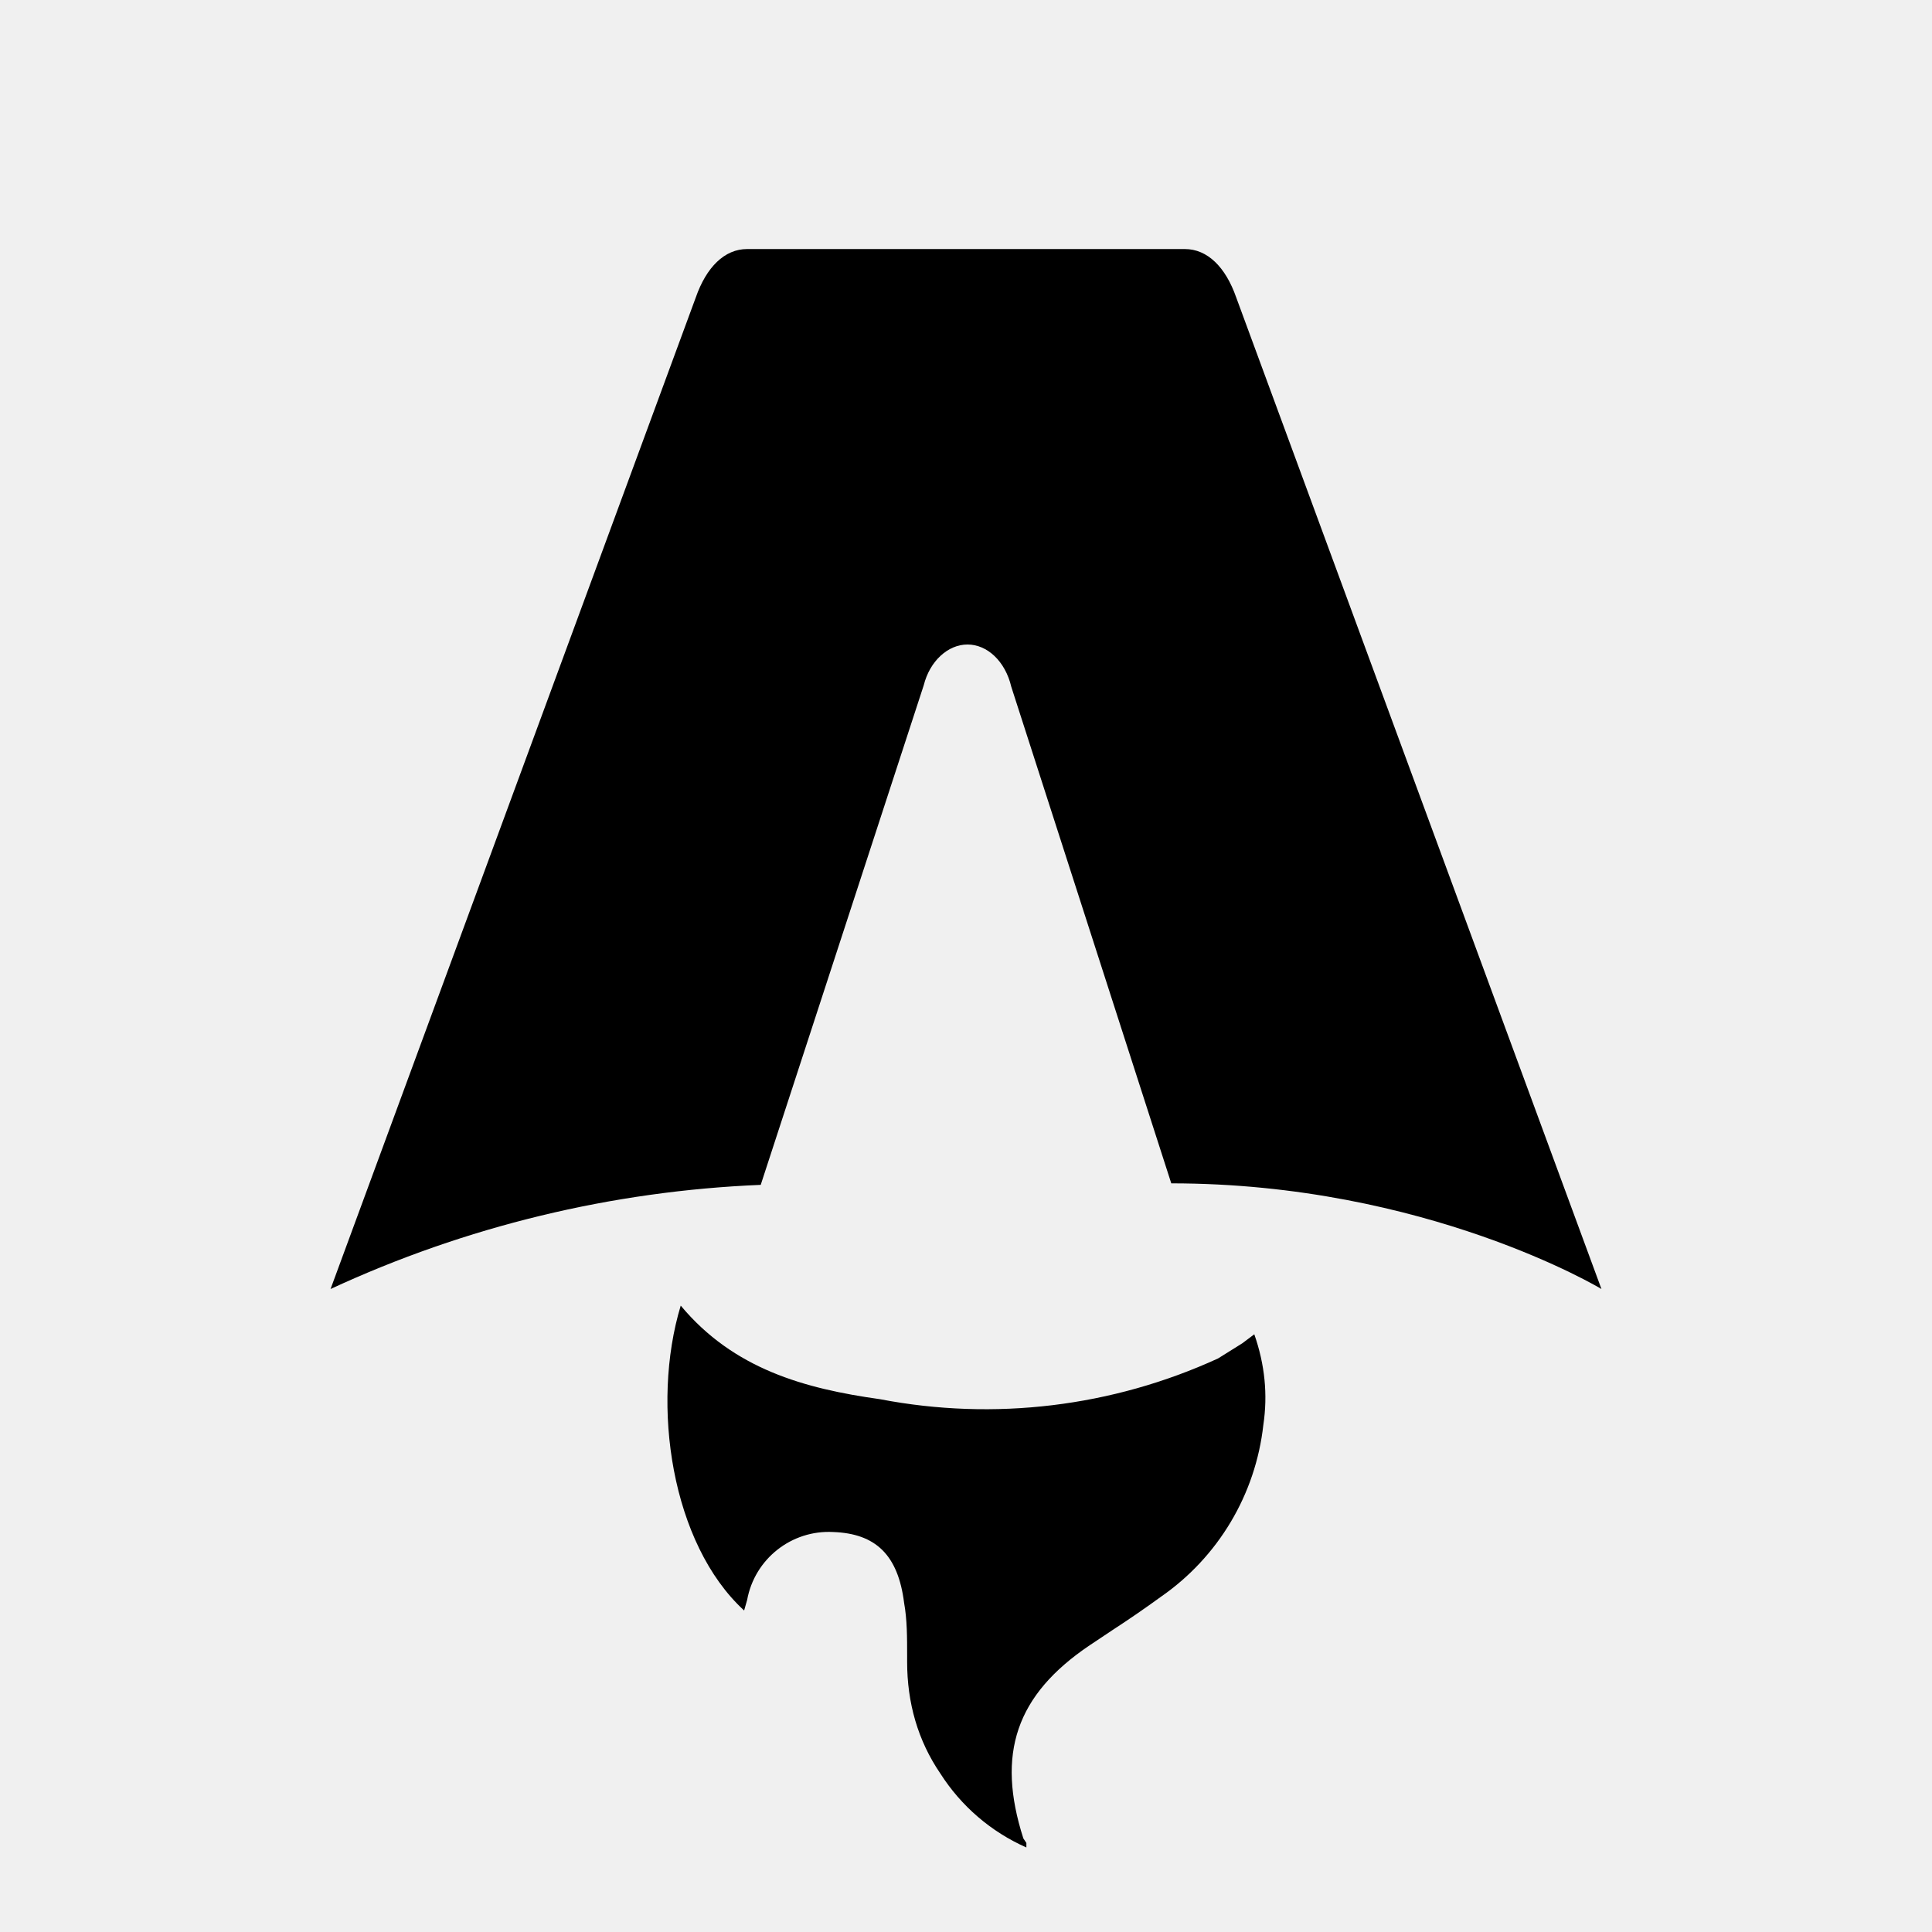
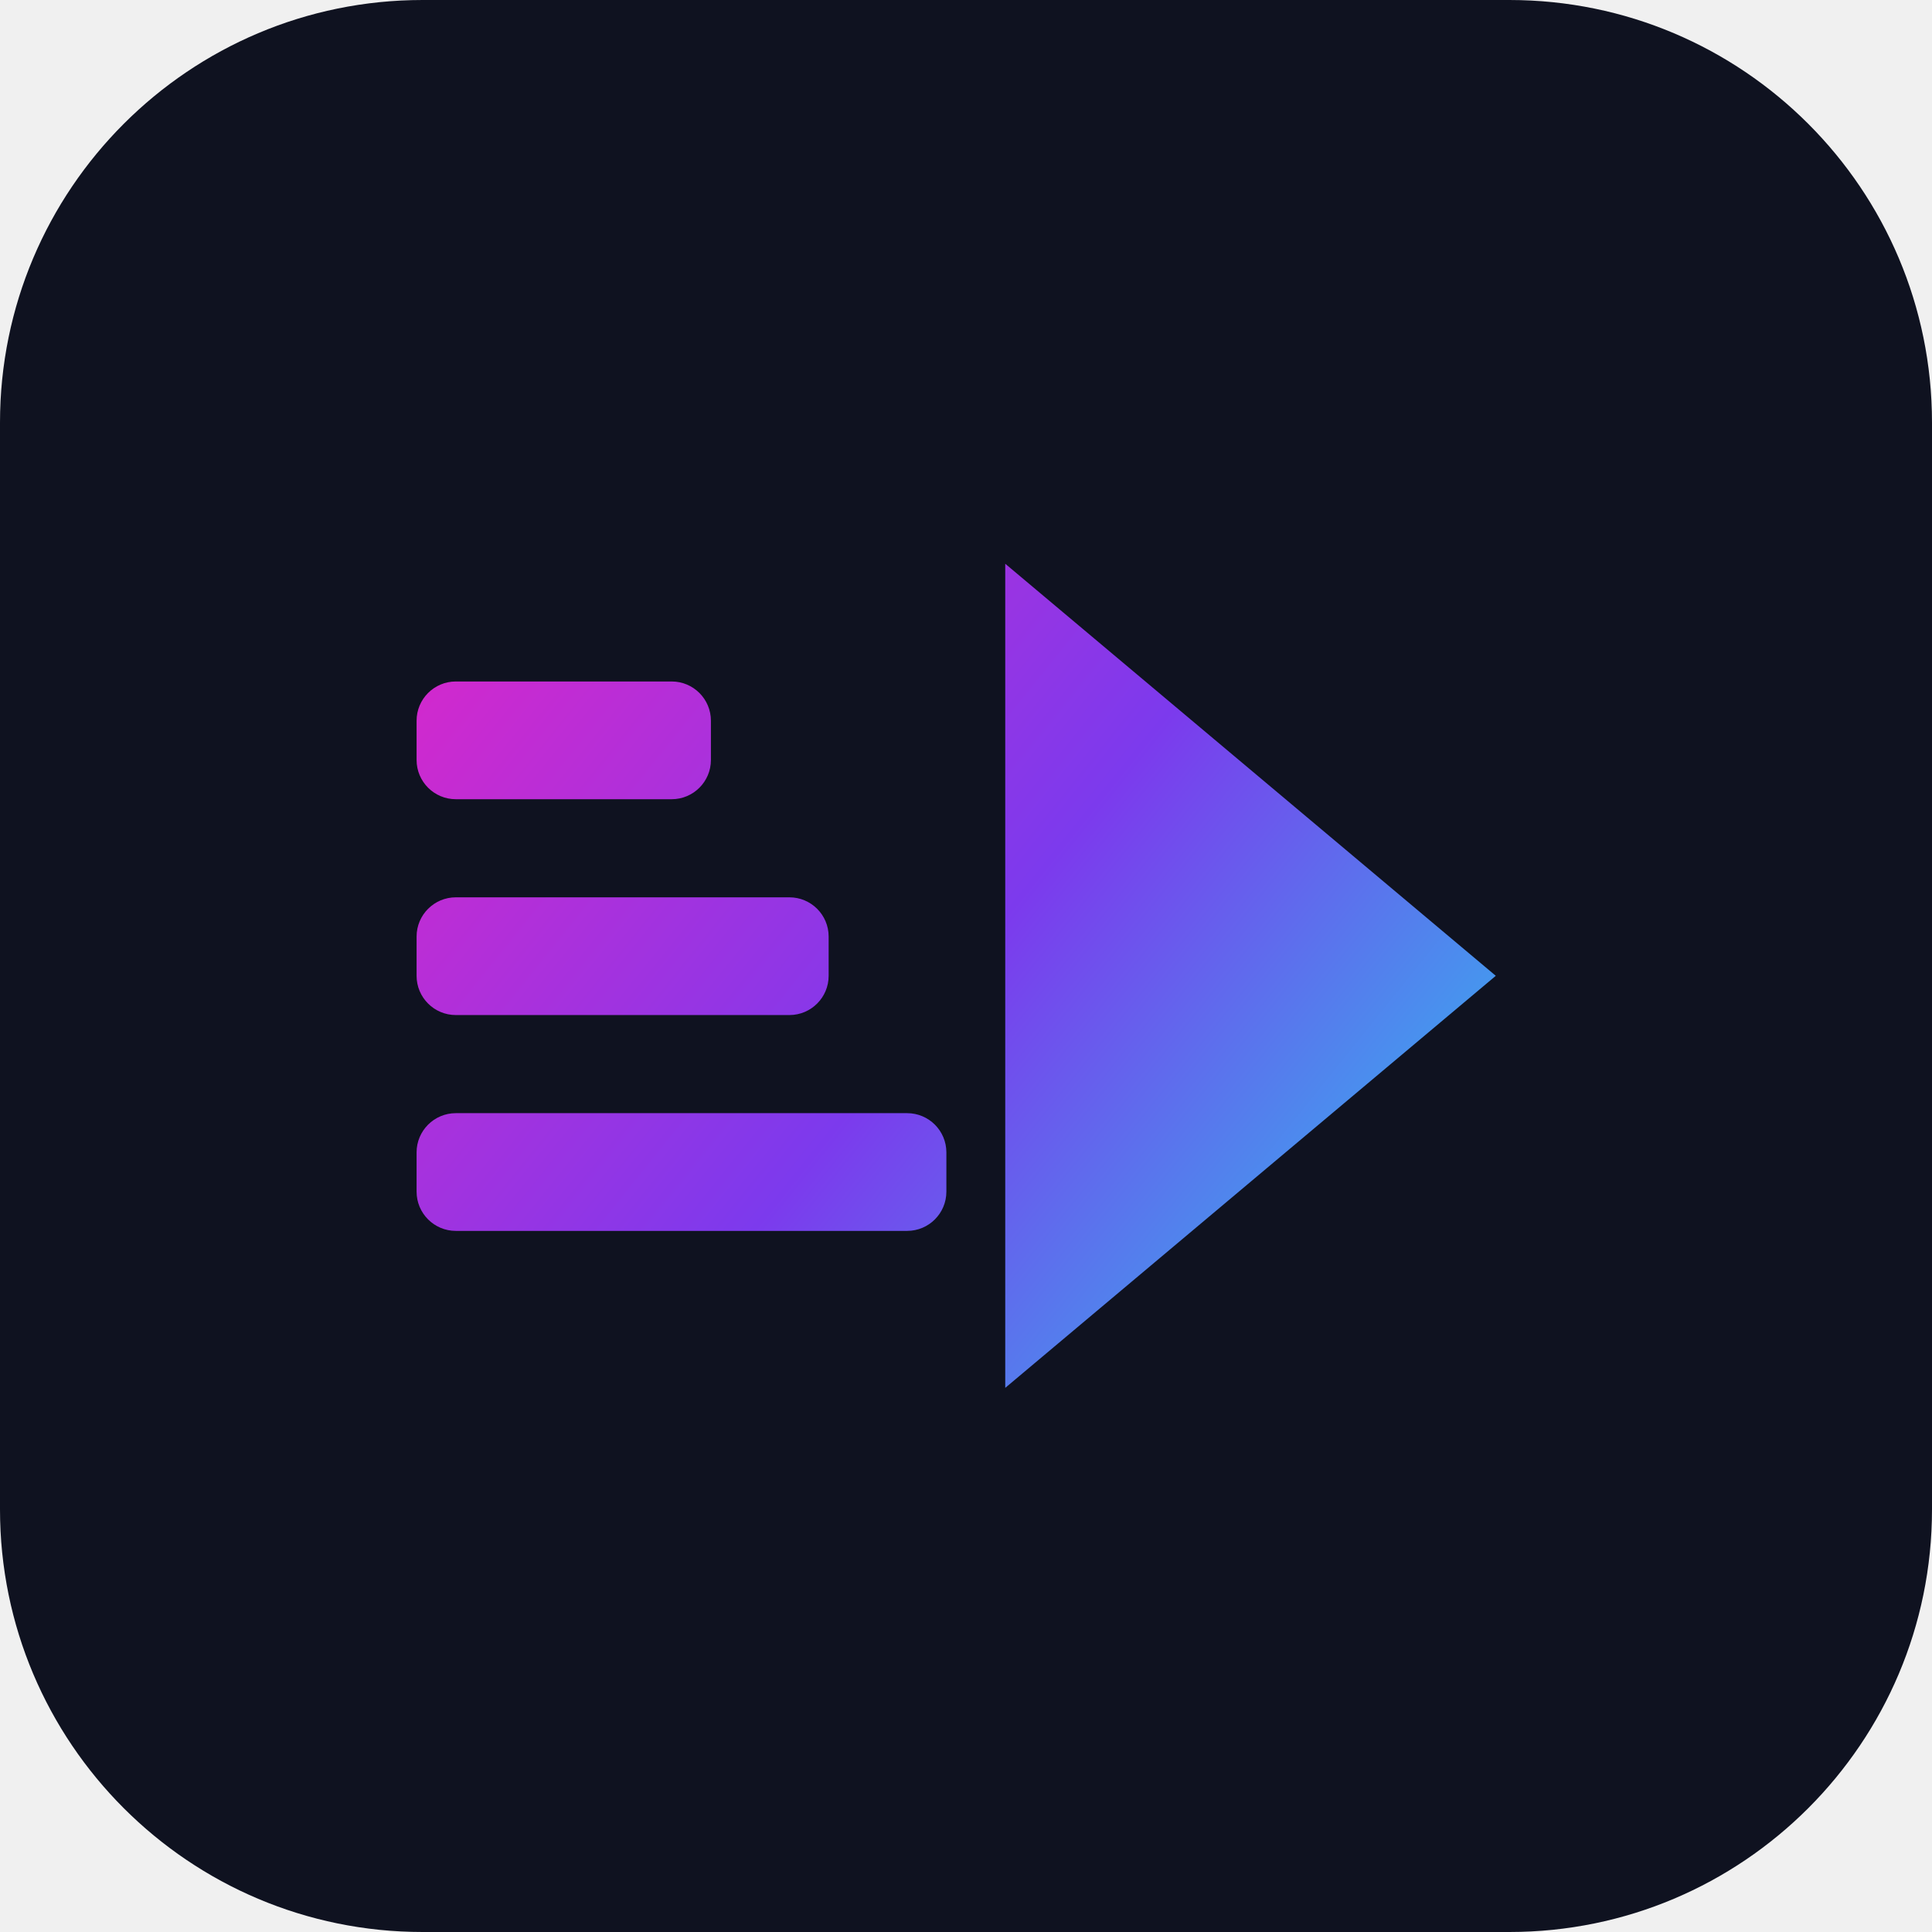
- <svg xmlns="http://www.w3.org/2000/svg" fill="none" viewBox="0 0 128 128">
-   <path d="M50.4 78.5a75.1 75.1 0 0 0-28.5 6.9l24.2-65.7c.7-2 1.9-3.2 3.4-3.2h29c1.5 0 2.7 1.2 3.4 3.2l24.2 65.7s-11.6-7-28.5-7L67 45.5c-.4-1.7-1.6-2.8-2.9-2.8-1.3 0-2.5 1.1-2.9 2.7L50.4 78.5Zm-1.1 28.2Zm-4.2-20.2c-2 6.6-.6 15.8 4.2 20.2a17.5 17.5 0 0 1 .2-.7 5.5 5.5 0 0 1 5.7-4.5c2.8.1 4.3 1.5 4.7 4.7.2 1.1.2 2.3.2 3.5v.4c0 2.7.7 5.2 2.2 7.4a13 13 0 0 0 5.7 4.9v-.3l-.2-.3c-1.8-5.6-.5-9.5 4.4-12.8l1.5-1a73 73 0 0 0 3.2-2.2 16 16 0 0 0 6.8-11.4c.3-2 .1-4-.6-6l-.8.6-1.6 1a37 37 0 0 1-22.4 2.7c-5-.7-9.7-2-13.2-6.2Z" />
-   <style>
-         path { fill: #000; }
-         @media (prefers-color-scheme: dark) {
-             path { fill: #FFF; }
-         }
-     </style>
+ <svg xmlns="http://www.w3.org/2000/svg" width="512" height="512" viewBox="0 0 512 512">
+   <defs>
+     <linearGradient id="g" gradientUnits="userSpaceOnUse" x1="0" y1="0" x2="112" y2="90">
+       <stop offset="0" stop-color="#e026c8" />
+       <stop offset="0.5" stop-color="#7c3aed" />
+       <stop offset="1" stop-color="#22d3ee" />
+     </linearGradient>
+   </defs>
+   <rect width="512" height="512" rx="112" fill="#0f1220" />
+   <g transform="translate(110.4,139) scale(2.6)">
+     <rect x="0" y="16" width="30" height="12" rx="4" fill="url(#g)" />
+     <rect x="0" y="38" width="42" height="12" rx="4" fill="url(#g)" />
+     <rect x="0" y="60" width="54" height="12" rx="4" fill="url(#g)" />
+     <polygon points="60,4 110,46 60,88" fill="url(#g)" />
+   </g>
</svg>
